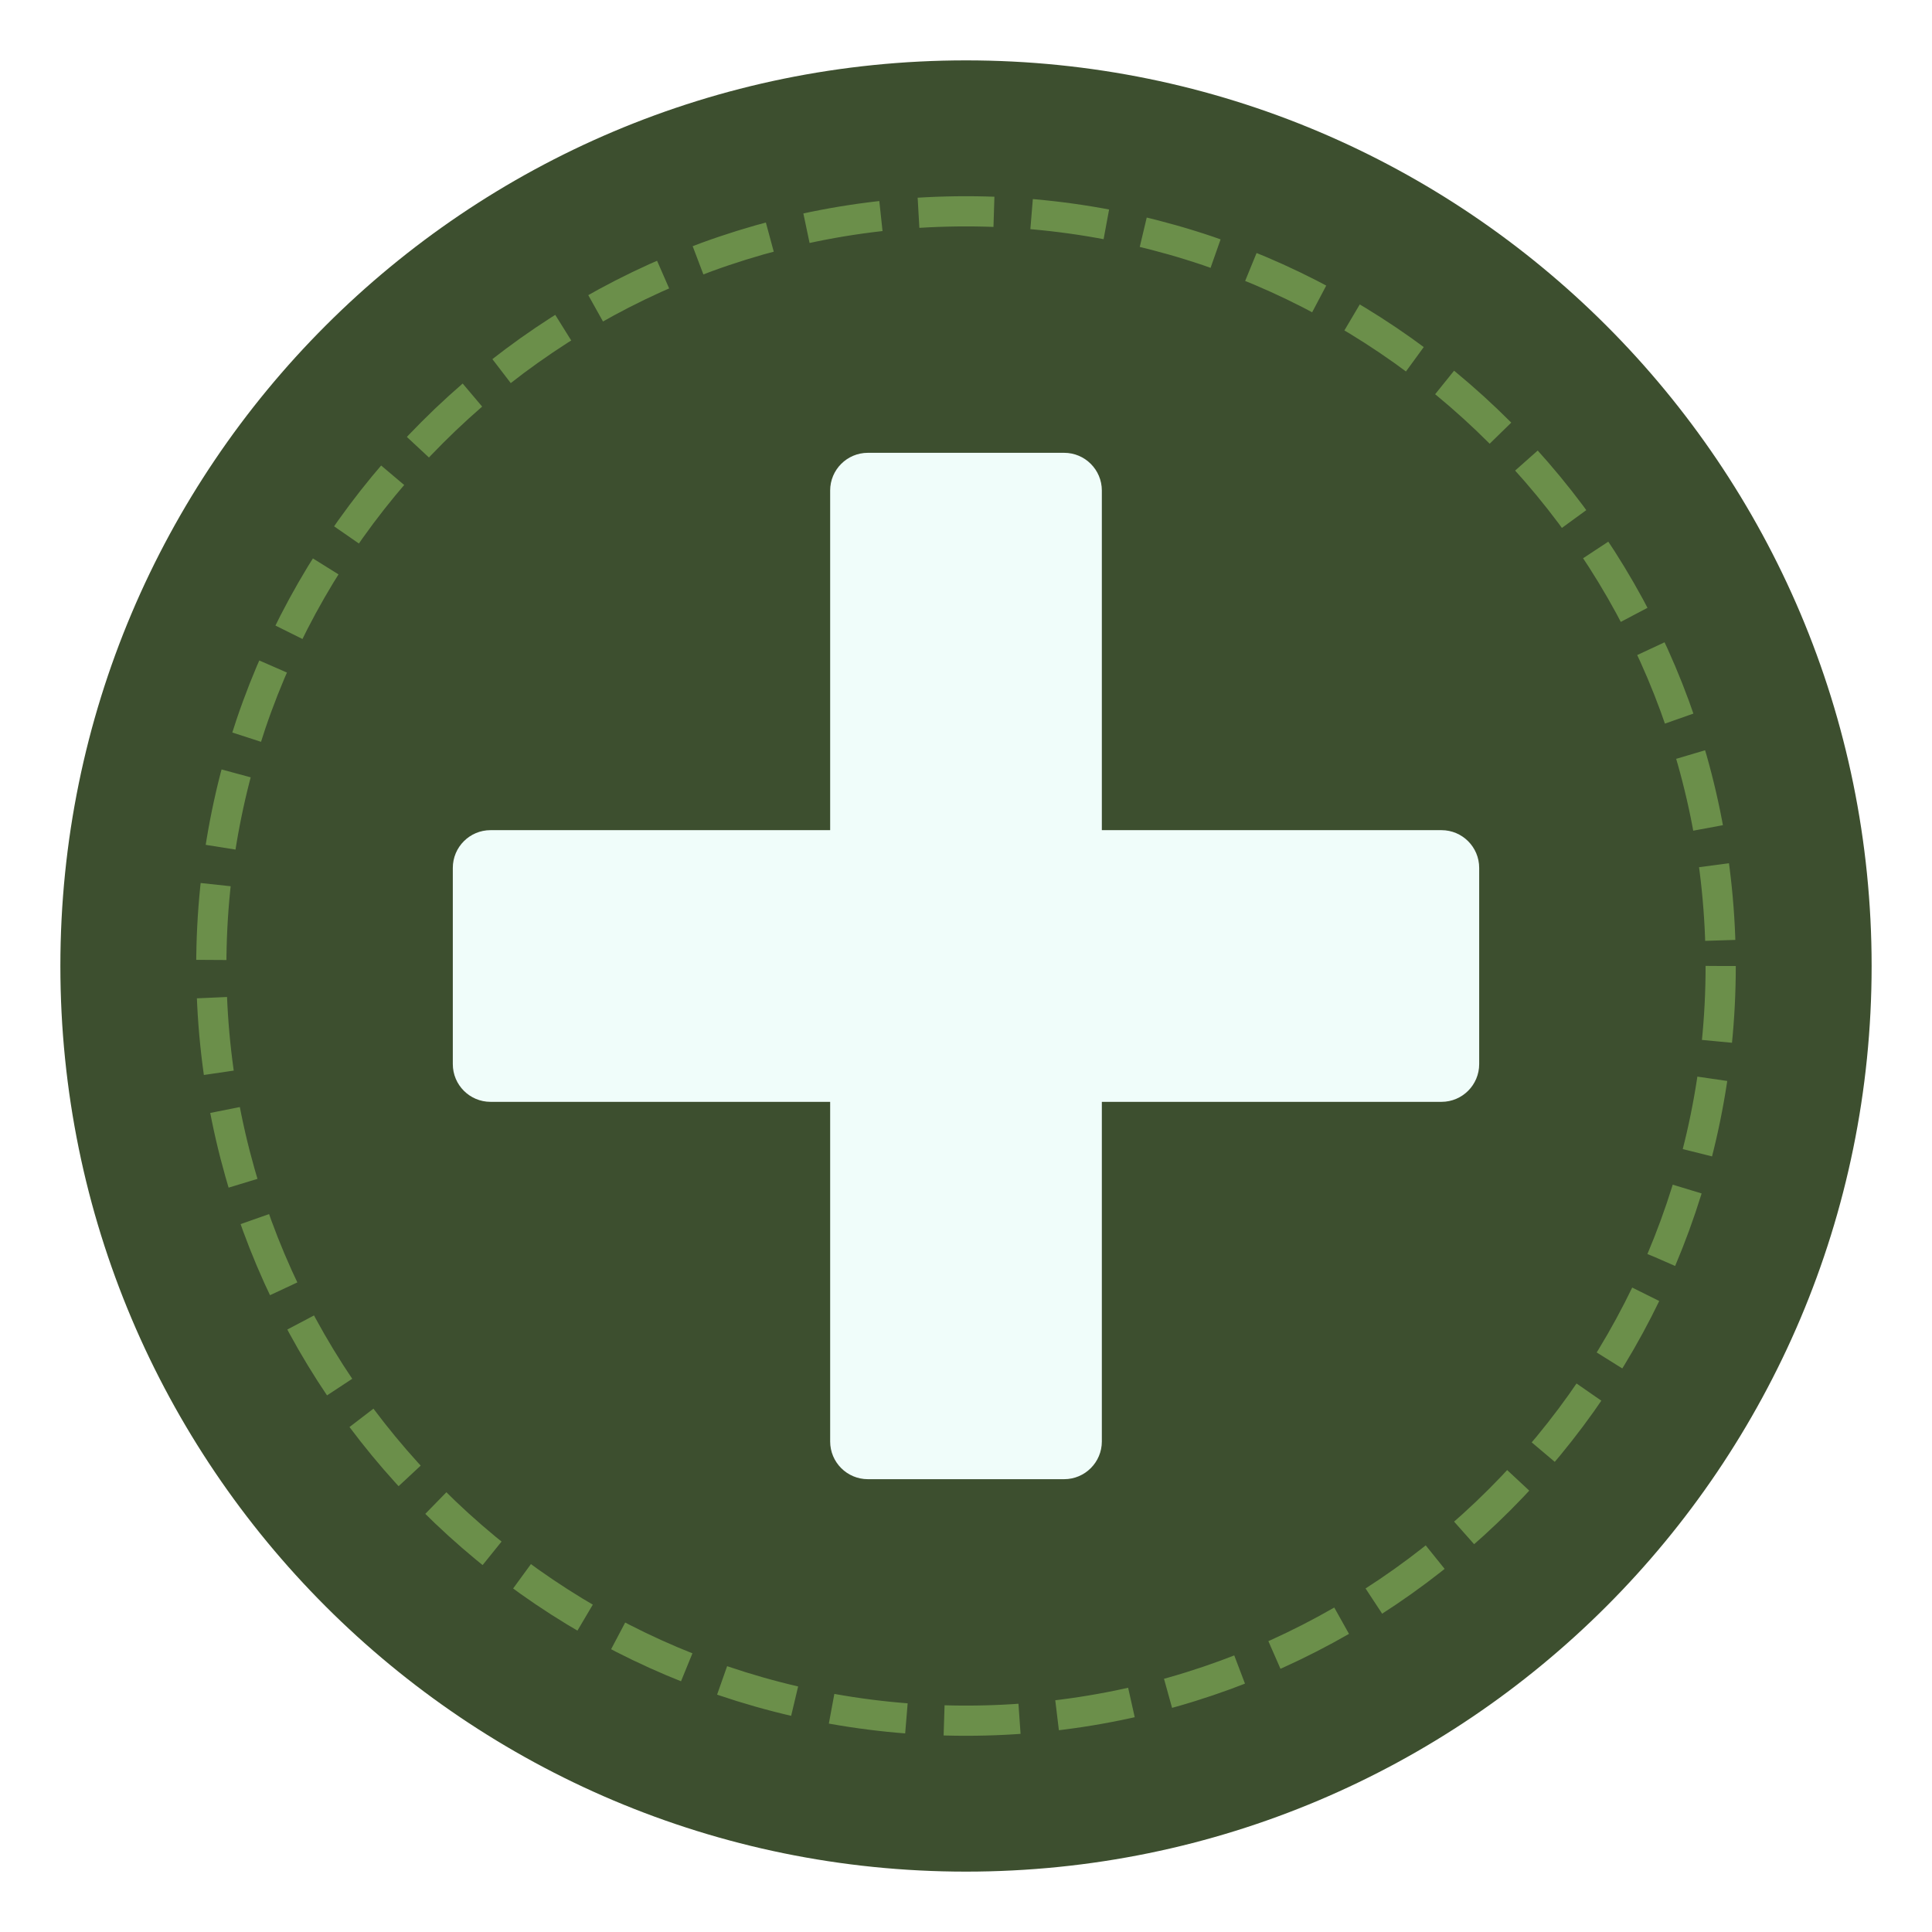
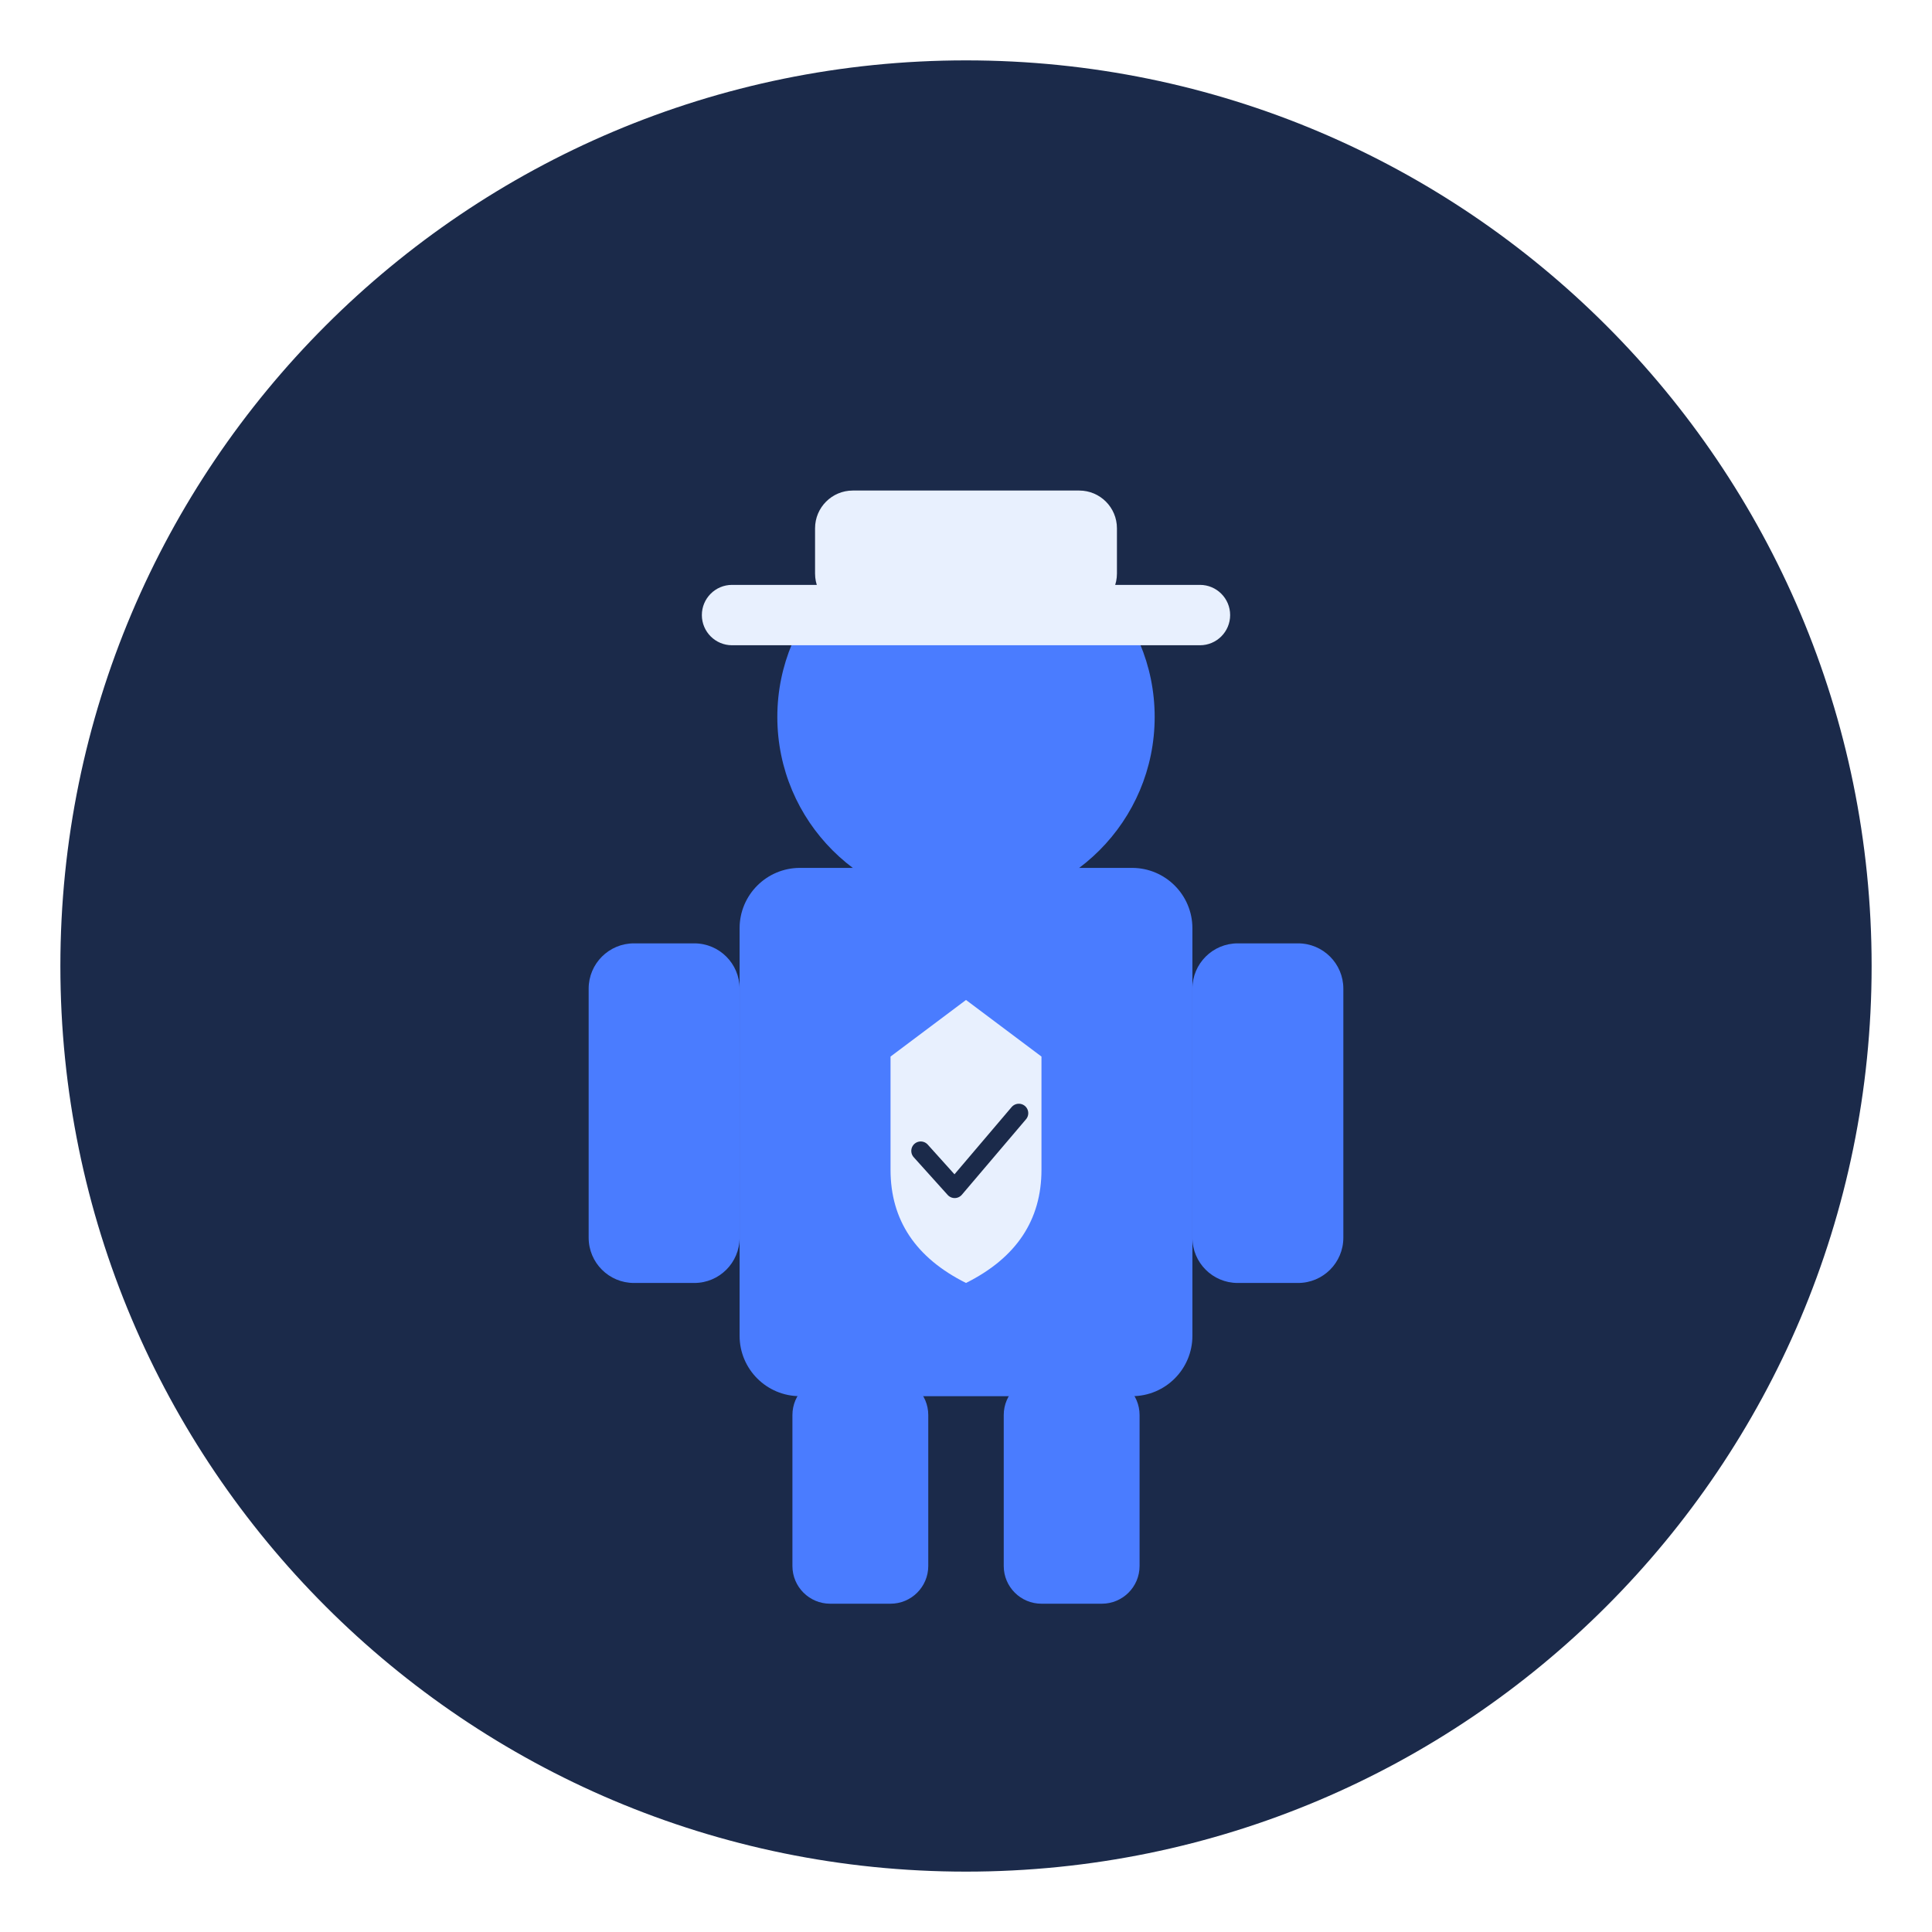
<svg xmlns="http://www.w3.org/2000/svg" viewBox="0 0 512 512" width="512" height="512">
-   <circle cx="256" cy="256" r="240" fill="#3D4F2F" />
-   <circle cx="256" cy="256" r="200" fill="none" stroke="#6B8F4A" stroke-width="8" stroke-dasharray="20 10" />
-   <rect x="220" y="120" width="72" height="272" rx="10" fill="#F0FDFA" />
-   <rect x="120" y="220" width="272" height="72" rx="10" fill="#F0FDFA" />
+   <circle cx="256" cy="256" r="240" fill="#1B2A4A" />
+   <rect x="196" y="230" width="120" height="140" rx="16" fill="#4A7CFF" />
+   <circle cx="256" cy="190" r="50" fill="#4A7CFF" />
+   <rect x="186" y="155" width="140" height="16" rx="8" fill="#E8F0FE" />
+   <rect x="216" y="130" width="80" height="32" rx="10" fill="#E8F0FE" />
+   <path d="M256 265 L236 280 L236 310 Q236 330 256 340 Q276 330 276 310 L276 280 Z" fill="#E8F0FE" />
+   <polyline points="244,305 253,315 270,295" fill="none" stroke="#1B2A4A" stroke-width="5" stroke-linecap="round" stroke-linejoin="round" />
+   <rect x="156" y="250" width="40" height="90" rx="12" fill="#4A7CFF" />
+   <rect x="316" y="250" width="40" height="90" rx="12" fill="#4A7CFF" />
+   <rect x="210" y="365" width="36" height="60" rx="10" fill="#4A7CFF" />
+   <rect x="266" y="365" width="36" height="60" rx="10" fill="#4A7CFF" />
</svg>
